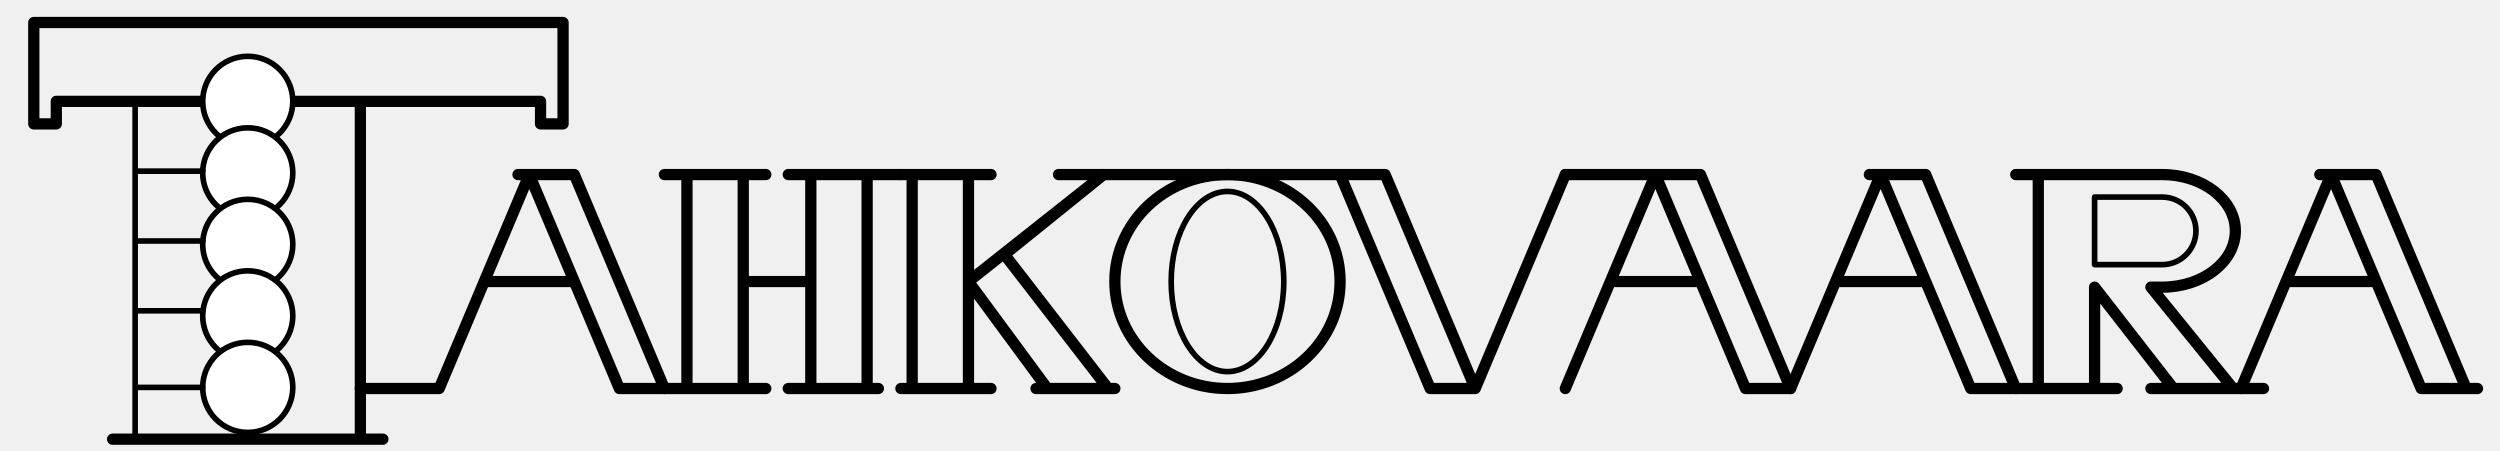
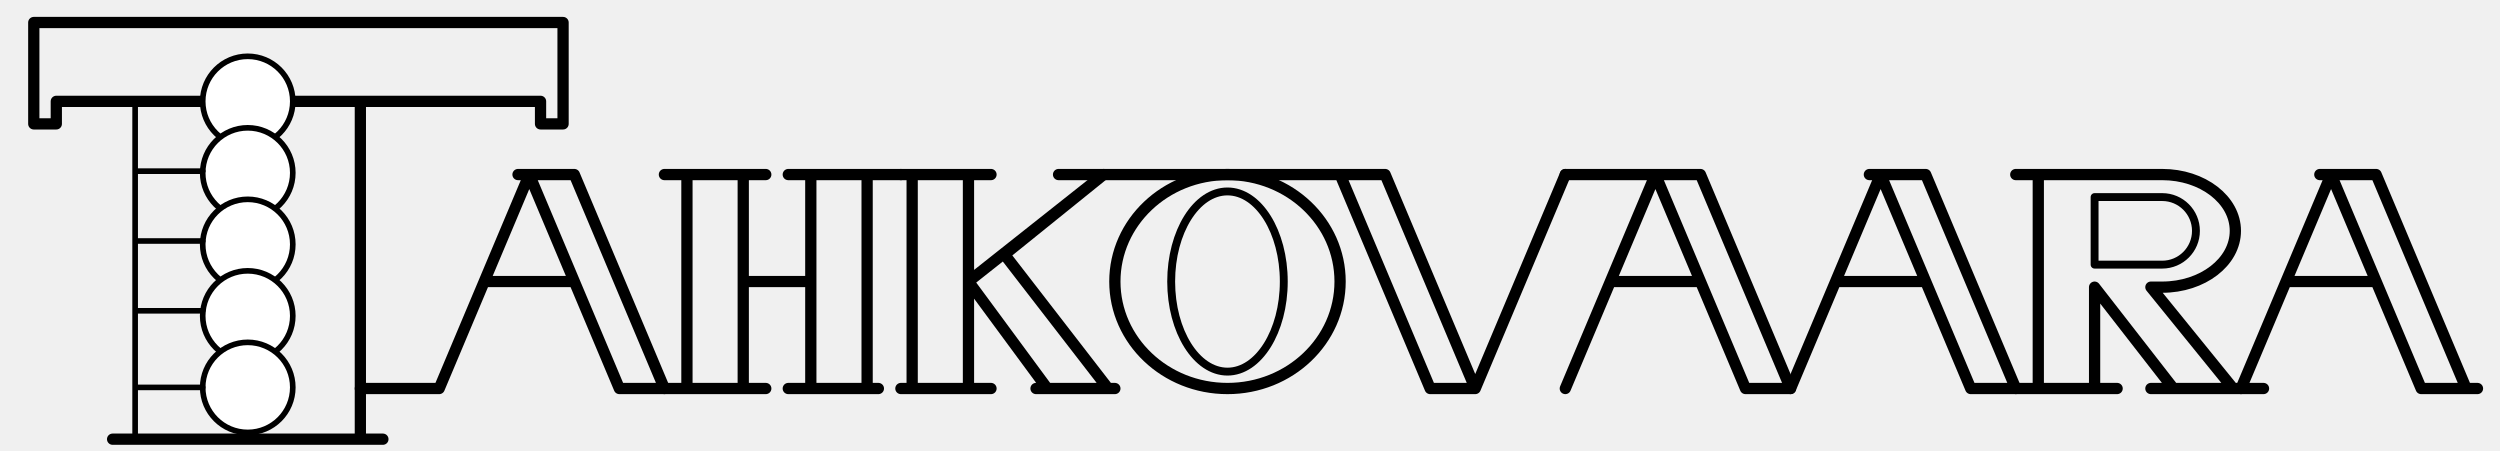
<svg xmlns="http://www.w3.org/2000/svg" width="2220" height="400" viewBox="0 0 2220 400" preserveAspectRatio="xMinYMin meet">
-   <path id="first-letter-path" d="M100,390 L340,390 L320,390 L320,90 L210,90 L480,90 L480,110 L500,110 L500,20 L30,20 L30,110 L50,110 L50,90 L210,90" style="stroke:#000;stroke-width:10;stroke-linecap:round;stroke-linejoin:round;stroke-dasharray:0px 0px;fill:none;">
- </path>
-   <circle id="c1" cx="220" cy="90" r="40" stroke-width="5" stroke="#000" fill="#fff" />
-   <circle id="c2" cx="220" cy="153.5" r="40" stroke-width="5" stroke="#000" fill="#fff" />
-   <circle id="c3" cx="220" cy="217" r="40" stroke-width="5" stroke="#000" fill="#fff" />
-   <circle id="c4" cx="220" cy="280.5" r="40" stroke-width="5" stroke="#000" fill="#fff" />
-   <circle id="c5" cx="220" cy="344" r="40" stroke-width="5" stroke="#000" fill="#fff" />
-   <path id="first-letter-addpath" d="M120,390     L120,344 L180,344 L120,344     L120,276 L180,276 L120,276     L120,214 L180,214 L120,214    L120,152 L180,152 L120,152    L120,90 L170,90 L120,90" style="stroke:#000;stroke-width:5;stroke-linecap:round;stroke-linejoin:round;fill:none;">
- </path>
-   <path id="second-letter-path" d="M-70,195 L0,195 L80,5 L160,195 L200,195 L120,5 L70,5 L80,5 L120,100 L40,100" style="stroke:#000;stroke-width:10;stroke-linecap:round;stroke-linejoin:round;fill:none; transform: translate(390px,150px);">
- </path>
-   <path id="third-letter-path" d="M0,195 L90,195 L20,195 L20,5 L0,5 L90,5 L70,5 L70,195 L70,100 L130,100 L130,195 L110,195 L190,195 L180,195 L180,5 L210,5 L110,5 L130,5 L130,100" style="stroke:#000;stroke-width:10;stroke-linecap:round;stroke-linejoin:round;fill:none; transform: translate(590px,150px);">
- </path>
-   <path id="fourth-letter-path" d="M10,195 L90,195 L20,195 L20,5 L10,5 L90,5 L70,5 L70,195 L70,100 L190,5 L102,76 L194,195 L200,195 L130,195 L140,195 L70,100" style="stroke:#000;stroke-width:10;stroke-linecap:round;stroke-linejoin:round;fill:none; transform: translate(790px,150px);">
- </path>
-   <path id="fifth-letter-outerpath" d="M100,195 A100,95 0 0,1 100,5 A100,95 0 0,1 100,195" style="stroke:#000;stroke-width:10;stroke-linecap:round;stroke-linejoin:round;stroke-dasharray:0px 0px;fill:none; transform: translate(990px,150px);">
- </path>
-   <path id="fifth-letter-innerpath" d="M100,180 A50,80 0 0,1 100,20 A50,80 0 0,1 100,180" style="stroke:#000;stroke-width:5;stroke-linecap:round;stroke-linejoin:round;fill:none; transform: translate(990px,150px);">
- </path>
-   <path id="sixth-letter-path" d="M0,5 L80,195 L120,195 L200,5 L120,195 L40,5 L-250,5" style="stroke:#000;stroke-width:10;stroke-linecap:round;stroke-linejoin:round;fill:none; transform: translate(1190px,150px);">
- </path>
-   <path id="seventh-letter-path" d="M0,195 L80,5 L160,195 L200,195 L120,5 L0,5 L80,5 L120,100 L40,100" style="stroke:#000;stroke-width:10;stroke-linecap:round;stroke-linejoin:round;fill:none; transform: translate(1390px,150px);">
- </path>
-   <path id="eight-letter-path" d="M0,195 L80,5 L160,195 L200,195 L120,5 L70,5 L80,5 L120,100 L40,100" style="stroke:#000;stroke-width:10;stroke-linecap:round;stroke-linejoin:round;stroke-dasharray:0px 0px;fill:none; transform: translate(1590px,150px);">
- </path>
-   <path id="ninth-letter-outerpath" d="M0,195 L90,195 L20,195 L20,5 L0,5 L130,5 A65,50 0 0,1 130,105 L120,105 L193,195 L220,195 L120,195 L140,195 L70,105 L70,195" style="stroke:#000;stroke-width:10;stroke-linecap:round;stroke-linejoin:round;stroke-dasharray:0px 0px;fill:none; transform: translate(1790px,150px);">
- </path>
-   <path id="ninth-letter-innerpath" d="M70,25 L130,25 A27.5,27.5 0 0,1 130,85 L70,85 L70,25" style="stroke:#000;stroke-width:5;stroke-linecap:round;stroke-linejoin:round;fill:none; transform: translate(1790px,150px);">
- </path>
-   <path id="tenth-letter-path" d="M0,195 L80,5 L160,195 L210,195 L200,195 L120,5 L70,5 L80,5 L120,100 L40,100" style="stroke:#000;stroke-width:10;stroke-linecap:round;stroke-linejoin:round;fill:none; transform: translate(1990px,150px);">
- </path>
+   <style>
+ .baseline {
+ 	stroke:#000;
+ 	stroke-width:10;
+ 	stroke-linecap:round;
+ 	stroke-linejoin:round;
+ 	fill:none;
+ }
+ .thinnerline {
+ 	stroke:#000;
+ 	stroke-width:7;
+ 	stroke-linecap:round;
+ 	stroke-linejoin:round;
+ 	fill:none;
+ }
+ .thinnestline {
+ 	stroke:#000;
+ 	stroke-width:5;
+ 	stroke-linecap:round;
+ 	stroke-linejoin:round;
+ 	fill:none;
+ }
+ .circle { 
+ 	stroke-width: 5;
+ 	stroke: #000;
+ 	fill: #fff;
+ }
+ </style>
+   <path class="baseline" d="M100,390 L340,390 L320,390 L320,90 L210,90 L480,90 L480,110 L500,110 L500,20 L30,20 L30,110 L50,110 L50,90 L210,90" />
+   <circle class="circle" cx="220" cy="90" r="40" />
+   <circle class="circle" cx="220" cy="153.5" r="40" />
+   <circle class="circle" cx="220" cy="217" r="40" />
+   <circle class="circle" cx="220" cy="280.5" r="40" />
+   <circle class="circle" cx="220" cy="344" r="40" />
+   <path class="thinnestline" d="M120,390 L120,344 L180,344 L120,344 L120,276 L180,276 L120,276 L120,214 L180,214 L120,214 L120,152 L180,152 L120,152 L120,90 L170,90 L120,90" />
+   <path class="baseline" d="M-70,195 L0,195 L80,5 L160,195 L200,195 L120,5 L70,5 L80,5 L120,100 L40,100" style="transform: translate(390px,150px);" />
+   <path class="baseline" d="M0,195 L90,195 L20,195 L20,5 L0,5 L90,5 L70,5 L70,195 L70,100 L130,100 L130,195 L110,195 L190,195 L180,195 L180,5 L210,5 L110,5 L130,5 L130,100" style="transform: translate(590px,150px);" />
+   <path class="baseline" d="M10,195 L90,195 L20,195 L20,5 L10,5 L90,5 L70,5 L70,195 L70,100 L190,5 L102,76 L194,195 L200,195 L130,195 L140,195 L70,100" style="transform: translate(790px,150px);" />
+   <path class="baseline" d="M100,195 A100,95 0 0,1 100,5 A100,95 0 0,1 100,195" style="transform: translate(990px,150px);" />
+   <path class="thinnerline" d="M100,180 A50,80 0 0,1 100,20 A50,80 0 0,1 100,180" style=" transform: translate(990px,150px);" />
+   <path class="baseline" d="M0,5 L80,195 L120,195 L200,5 L120,195 L40,5 L-250,5" style="transform: translate(1190px,150px);" />
+   <path class="baseline" d="M0,195 L80,5 L160,195 L200,195 L120,5 L0,5 L80,5 L120,100 L40,100" style="transform: translate(1390px,150px);" />
+   <path class="baseline" d="M0,195 L80,5 L160,195 L200,195 L120,5 L70,5 L80,5 L120,100 L40,100" style="transform: translate(1590px,150px);" />
+   <path class="baseline" d="M0,195 L90,195 L20,195 L20,5 L0,5 L130,5 A65,50 0 0,1 130,105 L120,105 L193,195 L220,195 L120,195 L140,195 L70,105 L70,195" style="transform: translate(1790px,150px);" />
+   <path class="thinnerline" d="M70,25 L130,25 A27.5,27.5 0 0,1 130,85 L70,85 L70,25" style="transform: translate(1790px,150px);" />
+   <path class="baseline" d="M0,195 L80,5 L160,195 L210,195 L200,195 L120,5 L70,5 L80,5 L120,100 L40,100" style="transform: translate(1990px,150px);" />
</svg>
